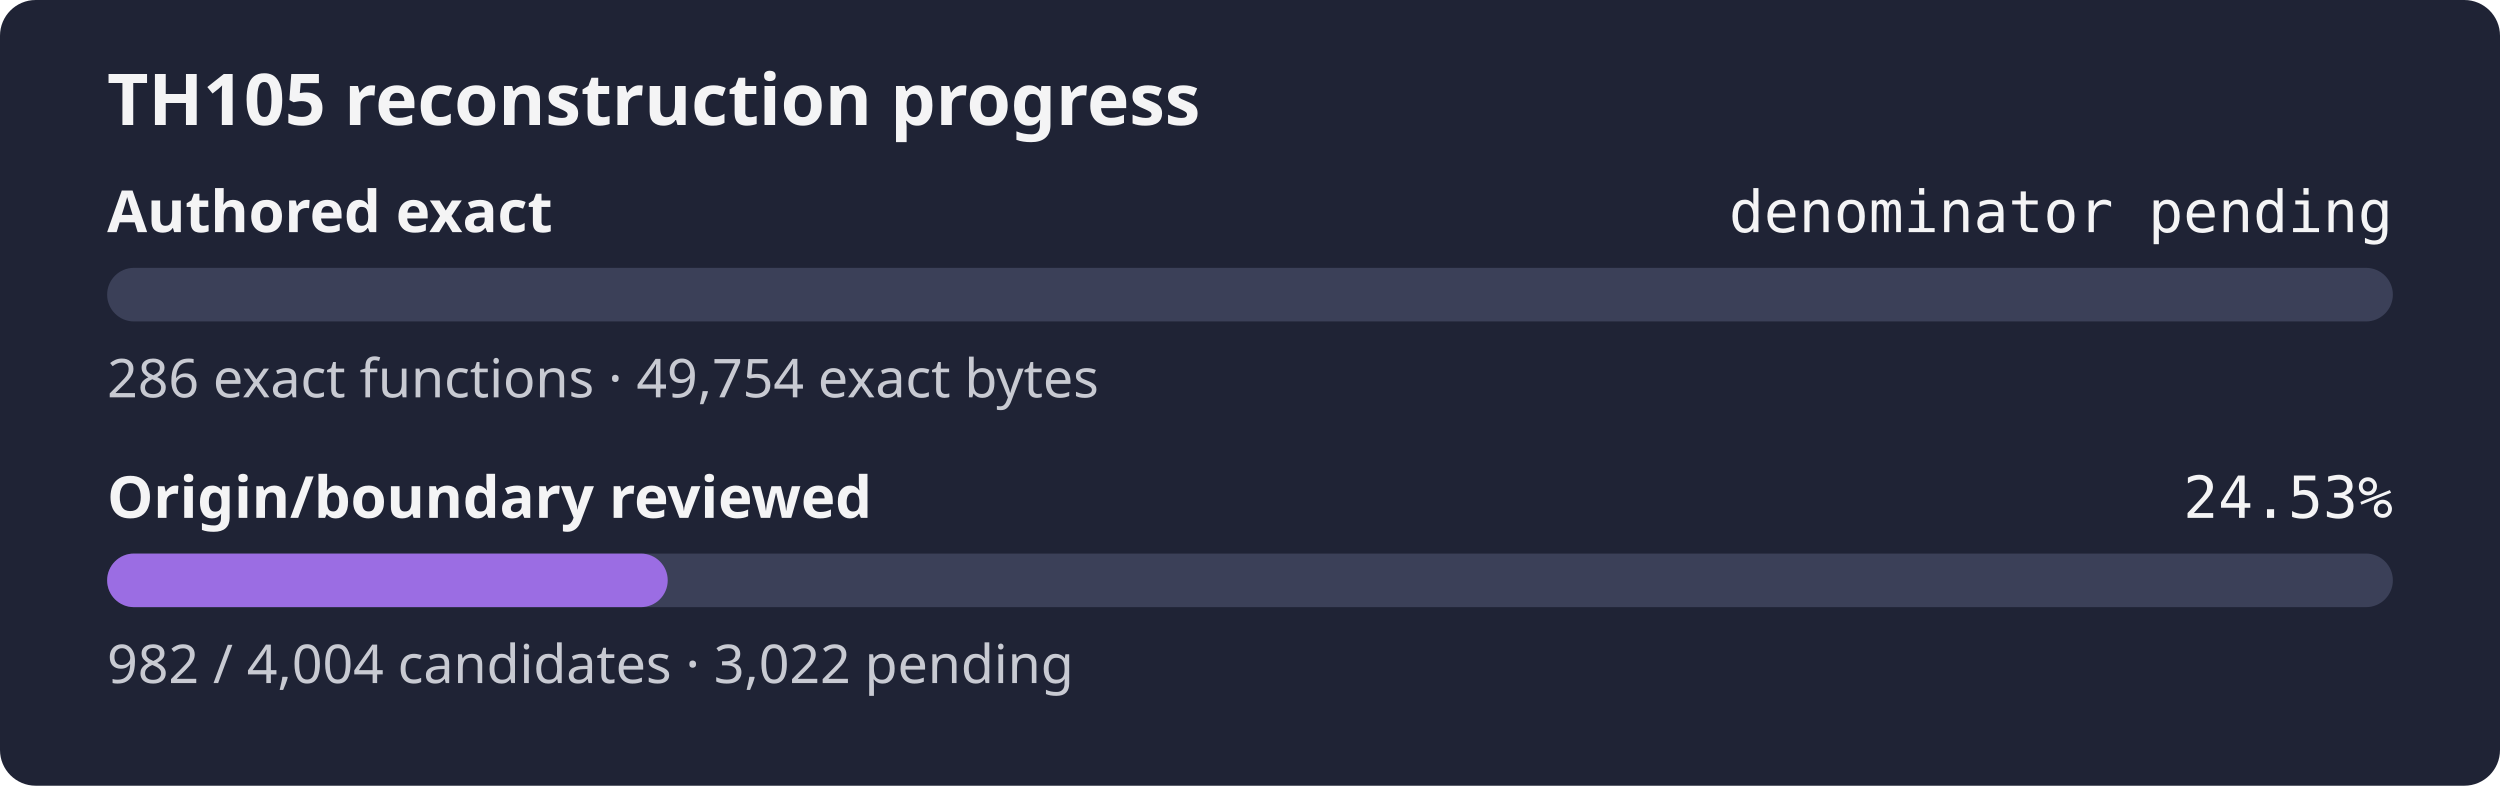
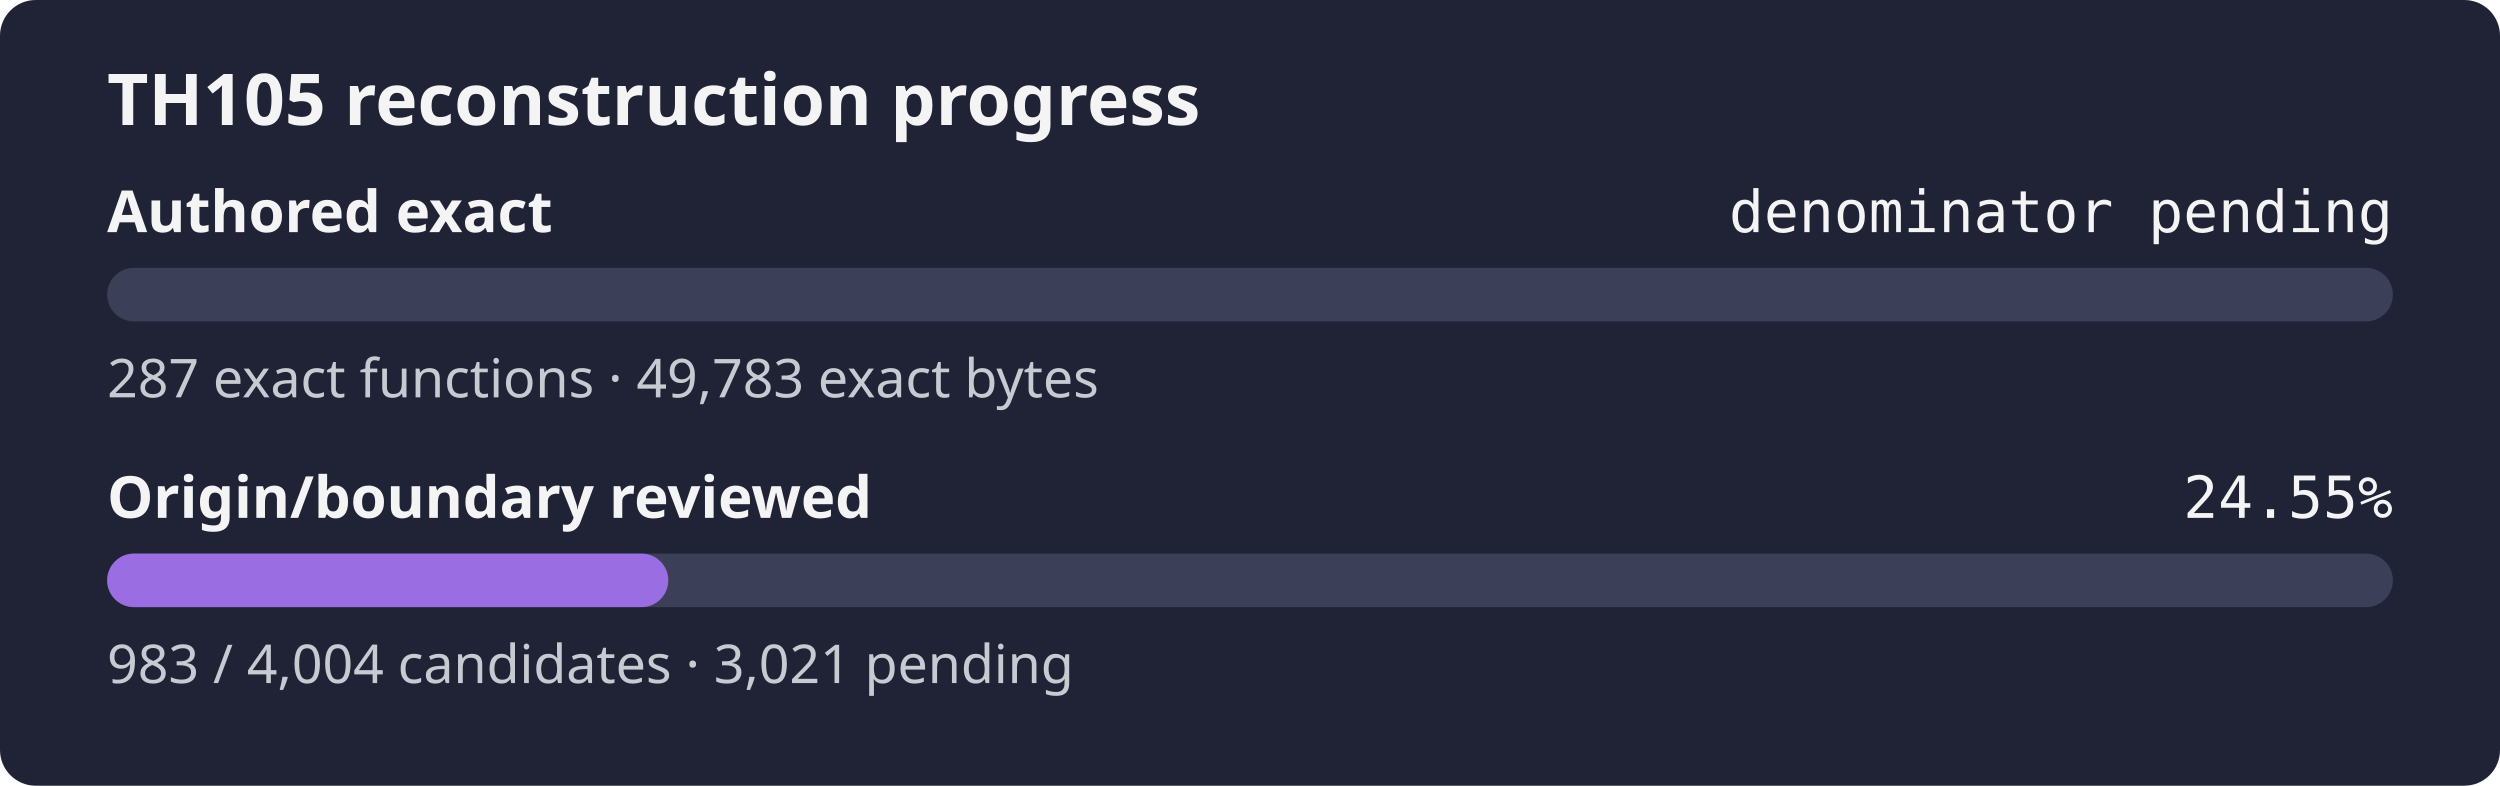
- <svg xmlns="http://www.w3.org/2000/svg" width="560" height="176" role="img" aria-label="TH105 reconstruction progress: authored exact denominator pending, origin review 24.53%">
+ <svg xmlns="http://www.w3.org/2000/svg" width="560" height="176" role="img" aria-label="TH105 reconstruction progress: authored exact denominator pending, origin review 24.55%">
  <rect width="560" height="176" rx="8" fill="#1f2335" />
  <text x="24" y="28" fill="#f4f4f5" font-family="sans-serif" font-size="16" font-weight="600">TH105 reconstruction progress</text>
  <text x="24" y="52" fill="#f4f4f5" font-family="sans-serif" font-size="13" font-weight="600">Authored exact</text>
  <text x="536" y="52" fill="#f4f4f5" text-anchor="end" font-family="monospace" font-size="13">denominator pending</text>
  <rect x="24" y="60" width="512" height="12" rx="6" fill="#3b4058" />
  <rect x="24" y="60" width="0.00" height="12" rx="6" fill="#9b6de3" />
-   <text x="24" y="89" fill="#c8cad2" font-family="sans-serif" font-size="12">286 exact functions · 49,754 exact bytes</text>
+   <text x="24" y="89" fill="#c8cad2" font-family="sans-serif" font-size="12">287 exact functions · 49,783 exact bytes</text>
  <text x="24" y="116" fill="#f4f4f5" font-family="sans-serif" font-size="13" font-weight="600">Origin/boundary reviewed</text>
-   <text x="536" y="116" fill="#f4f4f5" text-anchor="end" font-family="monospace" font-size="13">24.53%</text>
+   <text x="536" y="116" fill="#f4f4f5" text-anchor="end" font-family="monospace" font-size="13">24.55%</text>
  <rect x="24" y="124" width="512" height="12" rx="6" fill="#3b4058" />
-   <rect x="24" y="124" width="125.57" height="12" rx="6" fill="#9b6de3" />
-   <text x="24" y="153" fill="#c8cad2" font-family="sans-serif" font-size="12">982 / 4,004 candidates · 3,022 pending</text>
+   <rect x="24" y="124" width="125.70" height="12" rx="6" fill="#9b6de3" />
+   <text x="24" y="153" fill="#c8cad2" font-family="sans-serif" font-size="12">983 / 4,004 candidates · 3,021 pending</text>
</svg>
